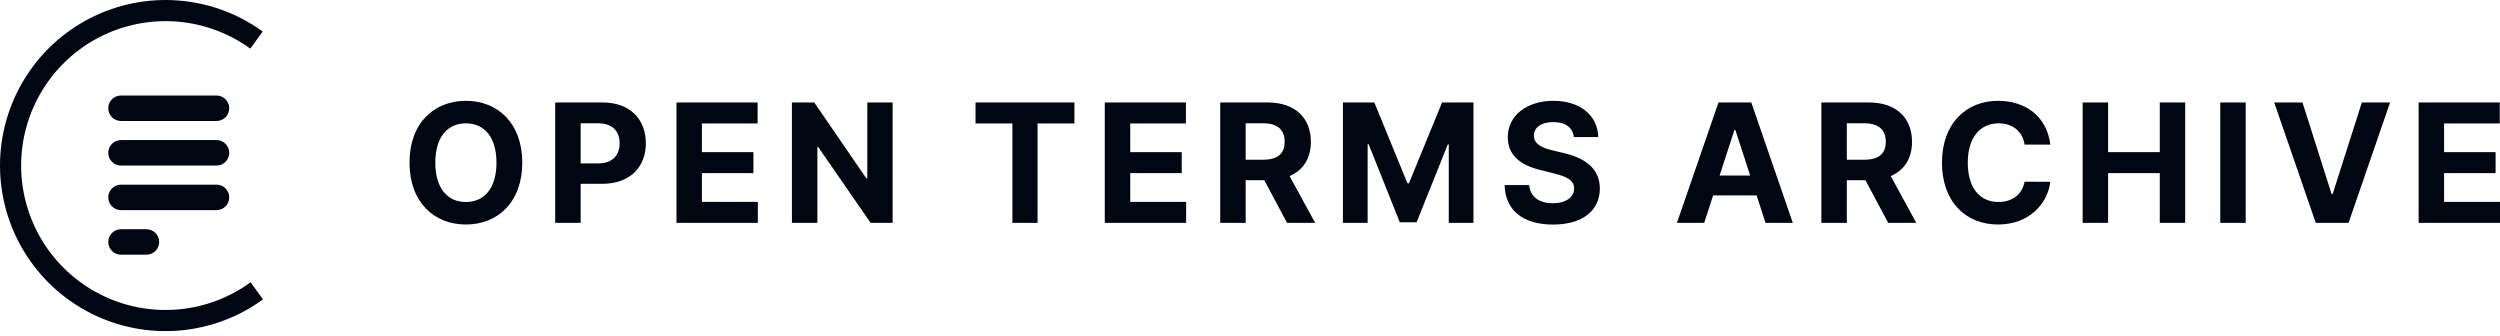
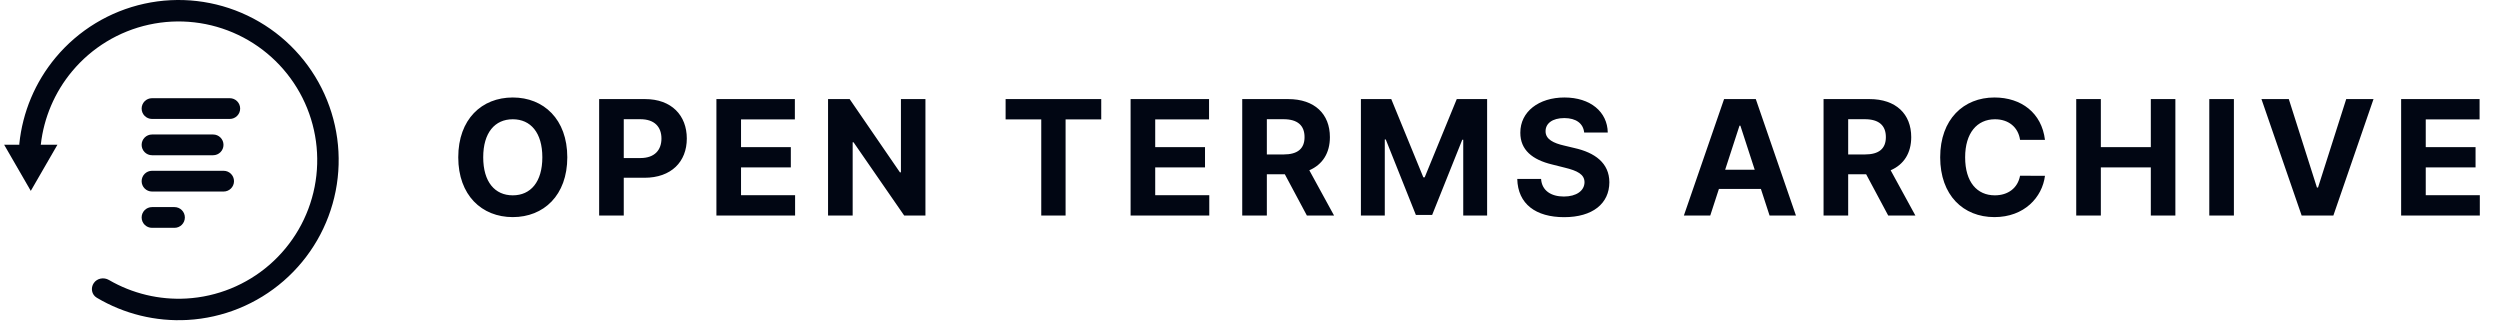
- <svg viewBox="0 0 276 37" fill="#010613">
-   <path d="M29.004 3.478C26.275 1.5 23.052 0.315 19.691 0.055C16.33 -0.206 12.963 0.468 9.961 2.002C6.96 3.535 4.44 5.869 2.683 8.745C0.925 11.621 -0.004 14.928 1.1814e-05 18.298C0.004 21.669 0.94 24.973 2.704 27.845C4.469 30.717 6.993 33.045 9.998 34.572C13.003 36.099 16.372 36.765 19.732 36.497C23.092 36.229 26.313 35.036 29.038 33.052L27.664 31.166C25.287 32.897 22.478 33.937 19.547 34.171C16.616 34.405 13.677 33.824 11.055 32.492C8.434 31.16 6.232 29.129 4.692 26.624C3.153 24.118 2.337 21.236 2.333 18.296C2.33 15.355 3.14 12.471 4.674 9.962C6.207 7.453 8.405 5.417 11.023 4.079C13.641 2.742 16.579 2.154 19.51 2.381C22.442 2.609 25.254 3.642 27.635 5.368L29.004 3.478Z" />
-   <path d="M11.95 11.951C11.95 11.174 12.58 10.545 13.356 10.545H23.901C24.677 10.545 25.307 11.174 25.307 11.951C25.307 12.727 24.677 13.357 23.901 13.357H13.356C12.58 13.357 11.95 12.727 11.95 11.951Z" />
-   <path d="M11.95 16.872C11.95 16.095 12.58 15.466 13.356 15.466H23.901C24.677 15.466 25.307 16.095 25.307 16.872C25.307 17.648 24.677 18.277 23.901 18.277H13.356C12.58 18.277 11.95 17.648 11.95 16.872Z" />
-   <path d="M11.95 21.792C11.95 21.016 12.58 20.386 13.356 20.386H23.901C24.677 20.386 25.307 21.016 25.307 21.792C25.307 22.569 24.677 23.198 23.901 23.198H13.356C12.58 23.198 11.95 22.569 11.95 21.792Z" />
-   <path d="M11.95 26.713C11.95 25.937 12.58 25.307 13.356 25.307H16.168C16.945 25.307 17.574 25.937 17.574 26.713C17.574 27.49 16.945 28.119 16.168 28.119H13.356C12.58 28.119 11.95 27.49 11.95 26.713Z" />
-   <path d="M57.659 17.958C57.659 13.609 54.959 11.13 51.434 11.13C47.891 11.13 45.21 13.609 45.21 17.958C45.21 22.287 47.891 24.786 51.434 24.786C54.959 24.786 57.659 22.307 57.659 17.958ZM54.81 17.958C54.81 20.775 53.472 22.3 51.434 22.3C49.39 22.3 48.059 20.775 48.059 17.958C48.059 15.141 49.39 13.616 51.434 13.616C53.472 13.616 54.81 15.141 54.81 17.958Z" />
-   <path d="M61.294 24.604H64.105V20.295H66.467C69.525 20.295 71.303 18.471 71.303 15.816C71.303 13.174 69.557 11.312 66.539 11.312H61.294V24.604ZM64.105 18.042V13.609H66C67.623 13.609 68.408 14.492 68.408 15.816C68.408 17.134 67.623 18.042 66.013 18.042H64.105Z" />
-   <path d="M74.682 24.604H83.665V22.287H77.492V19.113H83.178V16.796H77.492V13.629H83.639V11.312H74.682V24.604Z" />
-   <path d="M98.545 11.312H95.748V19.672H95.631L89.893 11.312H87.427V24.604H90.237V16.238H90.335L96.118 24.604H98.545V11.312Z" />
-   <path d="M107.699 13.629H111.768V24.604H114.546V13.629H118.616V11.312H107.699V13.629Z" />
-   <path d="M121.967 24.604H130.95V22.287H124.778V19.113H130.463V16.796H124.778V13.629H130.924V11.312H121.967V24.604Z" />
-   <path d="M134.712 24.604H137.523V19.892H139.574L142.092 24.604H145.195L142.371 19.438C143.884 18.789 144.721 17.471 144.721 15.654C144.721 13.012 142.975 11.312 139.957 11.312H134.712V24.604ZM137.523 17.634V13.609H139.418C141.041 13.609 141.826 14.33 141.826 15.654C141.826 16.971 141.041 17.634 139.431 17.634H137.523Z" />
-   <path d="M148.26 11.312V24.604H150.987V15.92H151.097L154.537 24.54H156.393L159.833 15.952H159.944V24.604H162.67V11.312H159.204L155.543 20.243H155.387L151.726 11.312H148.26Z" />
-   <path d="M173.75 15.135H176.443C176.404 12.765 174.457 11.13 171.498 11.13C168.583 11.13 166.448 12.74 166.461 15.154C166.454 17.114 167.837 18.237 170.083 18.776L171.53 19.139C172.977 19.49 173.782 19.905 173.789 20.801C173.782 21.774 172.861 22.436 171.433 22.436C169.972 22.436 168.921 21.762 168.83 20.431H166.11C166.182 23.306 168.239 24.793 171.465 24.793C174.71 24.793 176.619 23.241 176.625 20.807C176.619 18.594 174.951 17.419 172.64 16.9L171.446 16.614C170.29 16.348 169.323 15.92 169.343 14.966C169.343 14.109 170.102 13.479 171.478 13.479C172.822 13.479 173.646 14.09 173.75 15.135Z" />
-   <path d="M188.144 24.604L189.131 21.573H193.927L194.914 24.604H197.926L193.343 11.312H189.721L185.133 24.604H188.144ZM189.845 19.379L191.48 14.349H191.584L193.22 19.379H189.845Z" />
-   <path d="M201.079 24.604H203.889V19.892H205.94L208.459 24.604H211.561L208.738 19.438C210.25 18.789 211.088 17.471 211.088 15.654C211.088 13.012 209.342 11.312 206.323 11.312H201.079V24.604ZM203.889 17.634V13.609H205.785C207.407 13.609 208.193 14.33 208.193 15.654C208.193 16.971 207.407 17.634 205.798 17.634H203.889Z" />
-   <path d="M226.356 15.965C225.986 12.895 223.662 11.13 220.586 11.13C217.074 11.13 214.394 13.609 214.394 17.958C214.394 22.294 217.029 24.786 220.586 24.786C223.993 24.786 226.051 22.521 226.356 20.074L223.513 20.061C223.247 21.482 222.13 22.3 220.631 22.3C218.612 22.3 217.243 20.801 217.243 17.958C217.243 15.193 218.593 13.616 220.651 13.616C222.189 13.616 223.299 14.505 223.513 15.965H226.356Z" />
-   <path d="M229.925 24.604H232.735V19.113H238.44V24.604H241.244V11.312H238.44V16.796H232.735V11.312H229.925V24.604Z" />
-   <path d="M247.925 11.312H245.115V24.604H247.925V11.312Z" />
-   <path d="M254.193 11.312H251.071L255.66 24.604H259.281L263.864 11.312H260.748L257.529 21.411H257.406L254.193 11.312Z" />
-   <path d="M267.017 24.604H276V22.287H269.828V19.113H275.514V16.796H269.828V13.629H275.974V11.312H267.017V24.604Z" />
+ <svg xmlns="http://www.w3.org/2000/svg" viewBox="0 0 406 52" fill="#010613">
+   <path d="M92.129 25.546C92.129 19.359 88.288 15.832 83.275 15.832C78.234 15.832 74.421 19.359 74.421 25.546C74.421 31.704 78.234 35.258 83.275 35.258C88.288 35.258 92.129 31.732 92.129 25.546ZM88.076 25.546C88.076 29.553 86.174 31.722 83.275 31.722C80.367 31.722 78.474 29.553 78.474 25.546C78.474 21.538 80.367 19.369 83.275 19.369C86.174 19.369 88.076 21.538 88.076 25.546ZM97.301 35H101.299V28.869H104.659C109.008 28.869 111.538 26.275 111.538 22.499C111.538 18.741 109.054 16.091 104.761 16.091H97.301V35ZM101.299 25.666V19.359H103.995C106.303 19.359 107.42 20.615 107.42 22.499C107.42 24.373 106.303 25.666 104.013 25.666H101.299ZM116.345 35H129.123V31.704H120.343V27.189H128.431V23.893H120.343V19.387H129.086V16.091H116.345V35ZM150.291 16.091H146.311V27.983H146.145L137.983 16.091H134.475V35H138.473V23.099H138.611L146.838 35H150.291V16.091ZM163.311 19.387H169.1V35H173.052V19.387H178.841V16.091H163.311V19.387ZM183.609 35H196.387V31.704H187.606V27.189H195.694V23.893H187.606V19.387H196.35V16.091H183.609V35ZM201.738 35H205.736V28.297H208.654L212.236 35H216.65L212.633 27.651C214.785 26.727 215.976 24.853 215.976 22.268C215.976 18.51 213.492 16.091 209.199 16.091H201.738V35ZM205.736 25.084V19.359H208.432C210.741 19.359 211.858 20.384 211.858 22.268C211.858 24.142 210.741 25.084 208.451 25.084H205.736ZM221.011 16.091V35H224.889V22.646H225.046L229.939 34.908H232.58L237.473 22.692H237.63V35H241.508V16.091H236.578L231.37 28.796H231.149L225.941 16.091H221.011ZM257.27 21.529H261.101C261.046 18.159 258.276 15.832 254.066 15.832C249.92 15.832 246.883 18.122 246.901 21.557C246.892 24.345 248.859 25.942 252.053 26.709L254.112 27.226C256.171 27.724 257.316 28.315 257.325 29.59C257.316 30.974 256.005 31.916 253.974 31.916C251.896 31.916 250.4 30.956 250.271 29.063H246.403C246.504 33.153 249.431 35.268 254.02 35.268C258.636 35.268 261.351 33.061 261.36 29.599C261.351 26.45 258.978 24.779 255.691 24.041L253.992 23.634C252.349 23.256 250.973 22.646 251.001 21.289C251.001 20.07 252.081 19.175 254.038 19.175C255.949 19.175 257.122 20.043 257.27 21.529ZM277.746 35L279.149 30.688H285.972L287.376 35H291.66L285.141 16.091H279.99L273.462 35H277.746ZM280.165 27.567L282.492 20.412H282.639L284.966 27.567H280.165ZM296.146 35H300.144V28.297H303.061L306.644 35H311.057L307.041 27.651C309.192 26.727 310.383 24.853 310.383 22.268C310.383 18.51 307.899 16.091 303.606 16.091H296.146V35ZM300.144 25.084V19.359H302.84C305.148 19.359 306.265 20.384 306.265 22.268C306.265 24.142 305.148 25.084 302.858 25.084H300.144ZM332.102 22.711C331.576 18.344 328.271 15.832 323.894 15.832C318.899 15.832 315.086 19.359 315.086 25.546C315.086 31.713 318.835 35.258 323.894 35.258C328.742 35.258 331.668 32.036 332.102 28.555L328.058 28.537C327.68 30.559 326.092 31.722 323.959 31.722C321.087 31.722 319.139 29.59 319.139 25.546C319.139 21.612 321.06 19.369 323.987 19.369C326.175 19.369 327.754 20.634 328.058 22.711H332.102ZM337.179 35H341.177V27.189H349.293V35H353.281V16.091H349.293V23.893H341.177V16.091H337.179V35ZM362.785 16.091H358.788V35H362.785V16.091ZM371.701 16.091H367.26L373.788 35H378.94L385.458 16.091H381.026L376.447 30.457H376.271L371.701 16.091ZM389.944 35H402.722V31.704H393.942V27.189H402.03V23.893H393.942V19.387H402.685V16.091H389.944V35Z" />
+   <path d="M5 31L0.67 23.5L9.33 23.5L5 31Z" />
+   <path d="M4.759 25.146C3.797 25.112 3.039 24.304 3.138 23.347C3.665 18.209 5.712 13.33 9.038 9.344C12.736 4.911 17.805 1.835 23.445 0.601C29.085 -0.633 34.976 0.045 40.188 2.529C45.4 5.013 49.636 9.161 52.23 14.319C54.824 19.477 55.627 25.351 54.513 31.016C53.4 36.681 50.432 41.815 46.078 45.606C41.724 49.398 36.232 51.633 30.468 51.959C25.285 52.251 20.147 50.986 15.709 48.345C14.882 47.853 14.685 46.762 15.231 45.97V45.97C15.777 45.178 16.859 44.986 17.691 45.469C21.489 47.675 25.861 48.729 30.272 48.48C35.264 48.198 40.02 46.263 43.79 42.979C47.56 39.695 50.13 35.25 51.095 30.344C52.06 25.438 51.364 20.351 49.118 15.884C46.871 11.417 43.202 7.825 38.689 5.674C34.175 3.523 29.074 2.936 24.19 4.004C19.306 5.073 14.916 7.737 11.713 11.576C8.883 14.967 7.122 19.106 6.628 23.471C6.52 24.427 5.72 25.18 4.759 25.146V25.146Z" />
+   <path d="M23.002 17.631C23.002 16.701 23.756 15.947 24.686 15.947H37.318C38.248 15.947 39.002 16.701 39.002 17.631C39.002 18.562 38.248 19.316 37.318 19.316H24.686C23.756 19.316 23.002 18.562 23.002 17.631Z" />
+   <path d="M23.002 23.526C23.002 22.596 23.756 21.842 24.686 21.842H34.612C35.542 21.842 36.296 22.596 36.296 23.526C36.296 24.456 35.542 25.21 34.612 25.21H24.686C23.756 25.21 23.002 24.456 23.002 23.526Z" />
+   <path d="M23.002 29.421C23.002 28.491 23.756 27.737 24.686 27.737H36.318C37.248 27.737 38.002 28.491 38.002 29.421C38.002 30.351 37.248 31.105 36.318 31.105H24.686C23.756 31.105 23.002 30.351 23.002 29.421Z" />
+   <path d="M23.002 35.316C23.002 34.386 23.756 33.632 24.686 33.632H28.338C29.268 33.632 30.022 34.386 30.022 35.316C30.022 36.246 29.268 37 28.338 37H24.686C23.756 37 23.002 36.246 23.002 35.316Z" />
</svg>
